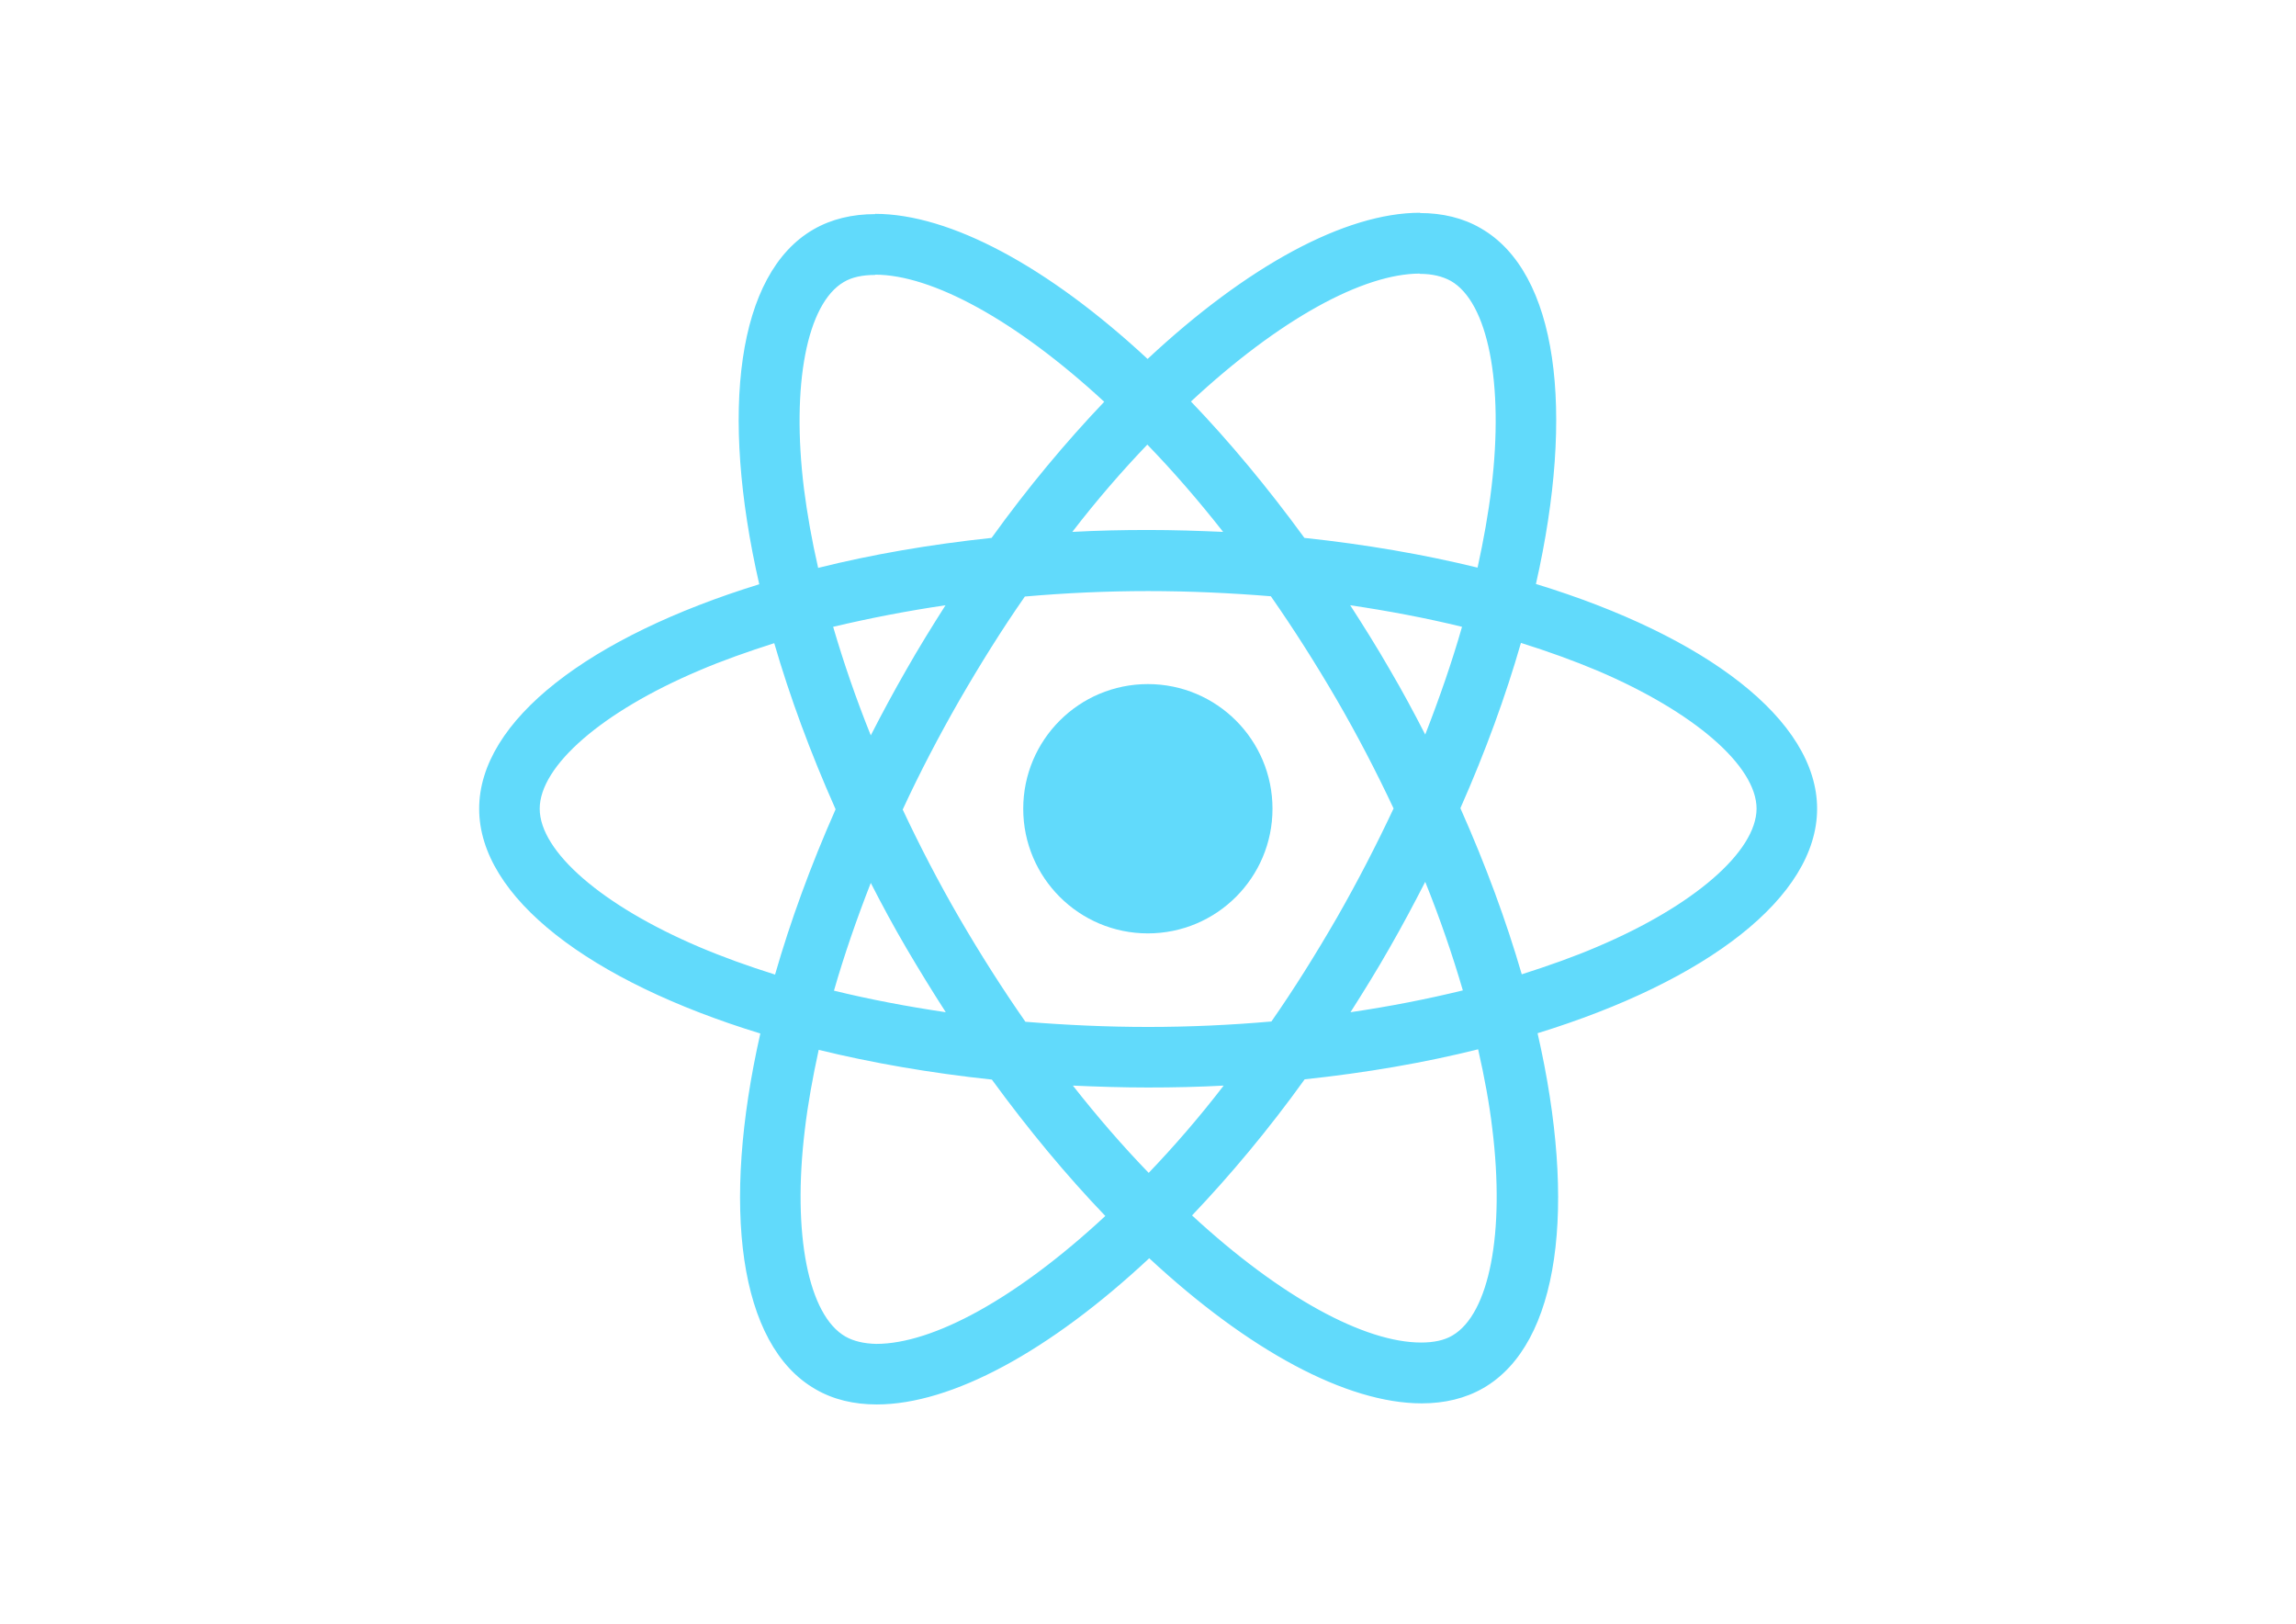
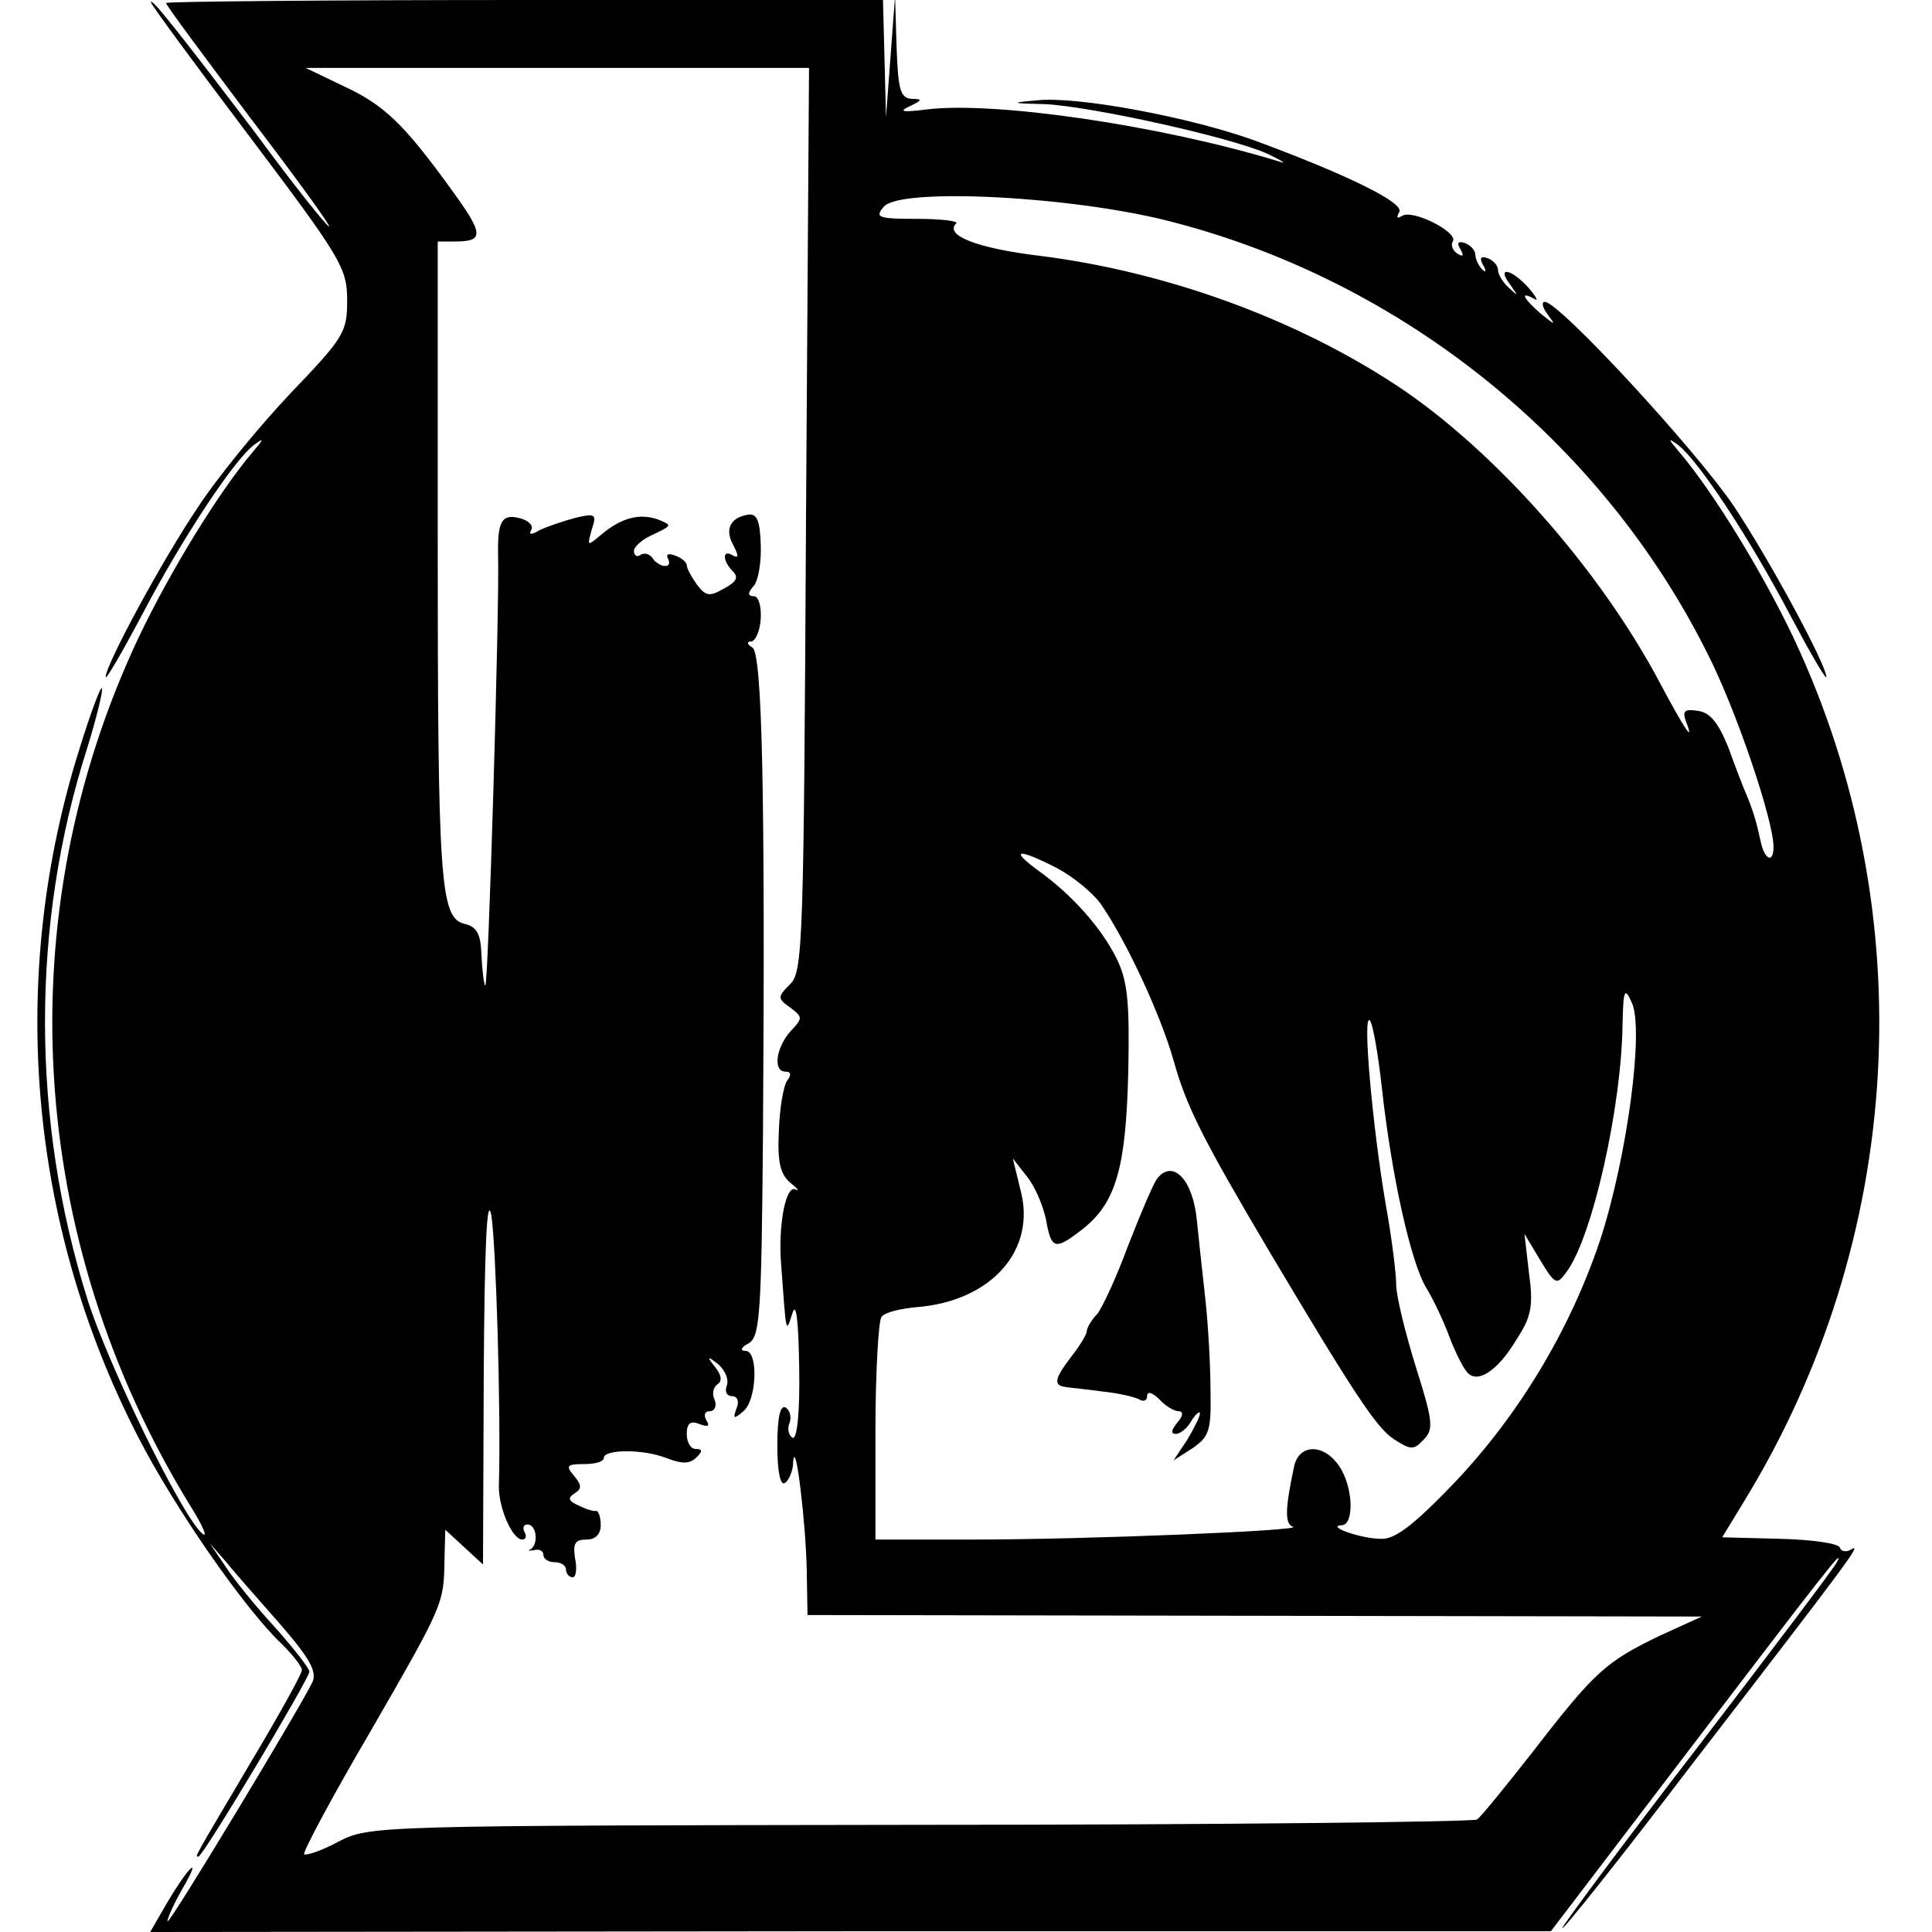
- <svg xmlns="http://www.w3.org/2000/svg" viewBox="0 0 841.9 595.3">
-   <g fill="#61DAFB">
-     <path d="M666.3 296.5c0-32.5-40.7-63.3-103.1-82.4 14.4-63.6 8-114.2-20.2-130.4-6.5-3.8-14.1-5.6-22.4-5.6v22.3c4.6 0 8.3.9 11.4 2.6 13.6 7.8 19.5 37.5 14.9 75.7-1.1 9.4-2.9 19.3-5.1 29.4-19.6-4.8-41-8.5-63.5-10.9-13.5-18.5-27.5-35.3-41.6-50 32.6-30.3 63.2-46.9 84-46.9V78c-27.5 0-63.5 19.6-99.9 53.6-36.4-33.8-72.4-53.2-99.9-53.2v22.3c20.7 0 51.4 16.5 84 46.6-14 14.7-28 31.4-41.3 49.9-22.6 2.4-44 6.1-63.6 11-2.3-10-4-19.7-5.2-29-4.7-38.2 1.1-67.9 14.6-75.8 3-1.8 6.9-2.6 11.5-2.6V78.5c-8.4 0-16 1.8-22.6 5.6-28.1 16.2-34.4 66.7-19.9 130.1-62.2 19.2-102.7 49.9-102.7 82.3 0 32.5 40.7 63.3 103.1 82.4-14.4 63.6-8 114.2 20.2 130.4 6.5 3.8 14.1 5.6 22.5 5.6 27.5 0 63.5-19.6 99.9-53.6 36.4 33.8 72.4 53.2 99.9 53.2 8.4 0 16-1.8 22.6-5.6 28.1-16.2 34.4-66.7 19.9-130.1 62-19.1 102.5-49.9 102.5-82.3zm-130.2-66.7c-3.7 12.9-8.3 26.2-13.5 39.5-4.1-8-8.4-16-13.1-24-4.6-8-9.5-15.8-14.4-23.4 14.2 2.1 27.9 4.7 41 7.9zm-45.8 106.5c-7.8 13.5-15.8 26.3-24.1 38.2-14.9 1.3-30 2-45.2 2-15.1 0-30.2-.7-45-1.9-8.3-11.9-16.4-24.6-24.2-38-7.6-13.1-14.5-26.4-20.8-39.8 6.2-13.4 13.2-26.8 20.7-39.9 7.8-13.5 15.8-26.3 24.1-38.2 14.9-1.3 30-2 45.2-2 15.1 0 30.2.7 45 1.9 8.3 11.9 16.4 24.6 24.2 38 7.6 13.1 14.5 26.4 20.8 39.8-6.3 13.4-13.2 26.8-20.7 39.9zm32.3-13c5.4 13.4 10 26.8 13.8 39.8-13.1 3.2-26.9 5.9-41.2 8 4.9-7.7 9.8-15.6 14.4-23.7 4.6-8 8.9-16.1 13-24.1zM421.2 430c-9.3-9.6-18.6-20.3-27.8-32 9 .4 18.2.7 27.5.7 9.4 0 18.7-.2 27.8-.7-9 11.7-18.3 22.4-27.5 32zm-74.4-58.9c-14.2-2.1-27.9-4.7-41-7.9 3.7-12.9 8.3-26.2 13.5-39.5 4.1 8 8.4 16 13.1 24 4.7 8 9.5 15.8 14.4 23.4zM420.7 163c9.3 9.6 18.6 20.3 27.8 32-9-.4-18.2-.7-27.5-.7-9.4 0-18.7.2-27.8.7 9-11.7 18.3-22.4 27.5-32zm-74 58.9c-4.9 7.7-9.8 15.6-14.4 23.7-4.6 8-8.9 16-13 24-5.4-13.4-10-26.8-13.8-39.8 13.1-3.1 26.9-5.8 41.2-7.9zm-90.5 125.2c-35.4-15.1-58.3-34.9-58.3-50.6 0-15.7 22.9-35.6 58.3-50.6 8.6-3.7 18-7 27.7-10.1 5.7 19.6 13.2 40 22.5 60.9-9.2 20.8-16.6 41.1-22.2 60.6-9.9-3.1-19.3-6.5-28-10.2zM310 490c-13.6-7.8-19.5-37.5-14.9-75.7 1.1-9.4 2.9-19.3 5.1-29.4 19.6 4.8 41 8.5 63.5 10.9 13.5 18.5 27.5 35.3 41.6 50-32.6 30.3-63.2 46.9-84 46.9-4.5-.1-8.3-1-11.3-2.7zm237.2-76.2c4.7 38.2-1.1 67.9-14.6 75.8-3 1.8-6.9 2.6-11.5 2.6-20.7 0-51.4-16.5-84-46.6 14-14.7 28-31.4 41.3-49.9 22.6-2.4 44-6.1 63.6-11 2.3 10.1 4.1 19.8 5.2 29.1zm38.5-66.7c-8.6 3.7-18 7-27.7 10.1-5.7-19.6-13.2-40-22.5-60.9 9.2-20.8 16.6-41.1 22.2-60.6 9.9 3.1 19.3 6.5 28.1 10.2 35.4 15.1 58.3 34.9 58.3 50.6-.1 15.7-23 35.6-58.4 50.6zM320.8 78.4z" />
-     <circle cx="420.9" cy="296.5" r="45.7" />
-     <path d="M520.5 78.1z" />
+ <svg xmlns="http://www.w3.org/2000/svg" version="1.0" width="256pt" height="256pt" viewBox="0 0 256 256" preserveAspectRatio="xMidYMid meet">
+   <g transform="translate(0,256) scale(0.1,-0.1)" fill="#000000" stroke="none">
+     <path d="M200 2557 c0 -3 59 -83 130 -177 122 -162 130 -175 130 -218 0 -42 -4 -49 -74 -122 -40 -42 -96 -110 -123 -151 -48 -71 -123 -210 -123 -226 0 -5 22 33 48 82 53 101 121 204 148 225 15 11 14 9 -2 -10 -44 -52 -108 -156 -150 -244 -174 -368 -149 -798 68 -1151 17 -27 24 -44 16 -37 -26 21 -125 224 -152 310 -75 238 -75 497 -1 729 13 42 22 79 20 81 -2 2 -15 -33 -29 -78 -96 -303 -69 -629 76 -912 49 -96 143 -231 192 -277 14 -14 26 -29 26 -34 0 -5 -30 -59 -67 -121 -78 -132 -75 -126 -70 -126 6 0 147 236 147 245 0 4 -20 30 -45 58 -25 27 -55 64 -66 81 l-21 31 22 -25 c11 -14 44 -51 72 -83 39 -45 48 -62 42 -76 -20 -40 -189 -320 -192 -317 -1 2 7 21 19 42 28 48 10 33 -20 -18 l-22 -38 928 1 928 0 173 227 c193 253 217 284 206 262 -4 -8 -88 -119 -186 -247 -98 -127 -178 -235 -178 -238 0 -4 76 91 168 212 219 284 229 298 215 290 -6 -4 -13 -3 -15 2 -1 6 -37 11 -80 12 l-76 2 28 46 c214 348 239 780 66 1147 -42 88 -106 192 -150 244 -16 19 -17 21 -2 10 27 -21 95 -124 148 -225 26 -49 48 -87 48 -82 0 16 -75 155 -123 227 -51 75 -231 270 -250 270 -5 0 -3 -8 4 -17 11 -15 10 -14 -9 1 -24 21 -29 31 -9 20 6 -4 3 2 -7 14 -23 26 -44 30 -25 5 11 -16 11 -16 -1 -5 -8 7 -15 18 -15 24 0 6 -6 13 -14 16 -9 3 -11 0 -6 -9 5 -8 4 -11 -1 -6 -5 5 -9 14 -9 19 0 6 -6 13 -14 16 -9 3 -11 0 -6 -8 5 -9 4 -11 -4 -6 -6 4 -9 11 -6 16 8 12 -53 43 -67 34 -7 -4 -8 -3 -4 5 8 12 -70 50 -192 95 -86 31 -236 59 -288 53 -36 -3 -35 -4 11 -5 61 -3 247 -44 295 -66 19 -9 26 -14 15 -10 -157 48 -377 80 -467 69 -32 -4 -38 -3 -23 4 17 8 18 10 3 10 -15 1 -18 12 -20 69 l-2 67 -6 -80 -6 -80 -2 78 -2 77 -475 0 c-261 0 -475 -2 -475 -4 0 -3 50 -70 110 -150 61 -80 109 -146 106 -146 -3 0 -47 55 -97 123 -101 133 -139 181 -139 174z m868 -685 c-3 -559 -4 -600 -21 -616 -17 -17 -17 -19 0 -31 17 -13 17 -14 0 -32 -19 -22 -23 -53 -6 -53 7 0 8 -4 2 -12 -5 -7 -10 -37 -11 -67 -2 -41 2 -57 15 -68 10 -8 13 -12 7 -9 -13 6 -23 -48 -19 -99 7 -94 6 -93 15 -65 5 16 8 -9 9 -73 1 -60 -3 -96 -9 -92 -5 3 -7 12 -4 19 3 8 1 17 -5 21 -7 4 -11 -13 -11 -50 0 -35 4 -54 10 -50 5 3 11 16 11 28 3 35 17 -83 18 -145 l1 -58 593 -1 592 -1 -57 -26 c-70 -34 -85 -47 -166 -152 -37 -47 -70 -88 -75 -91 -5 -3 -336 -7 -737 -7 -721 -1 -730 -1 -771 -22 -22 -12 -43 -19 -46 -17 -2 3 37 76 88 163 98 170 97 169 98 228 l1 39 25 -23 25 -23 1 254 c1 162 4 238 10 209 6 -37 13 -257 10 -360 0 -29 18 -70 31 -70 5 0 6 5 3 10 -3 6 -1 10 4 10 12 0 15 -26 4 -33 -5 -2 -2 -2 5 -1 6 2 12 -1 12 -6 0 -6 7 -10 15 -10 8 0 15 -4 15 -10 0 -5 4 -10 9 -10 4 0 6 11 3 25 -3 20 0 25 15 25 12 0 19 7 19 19 0 11 -3 19 -6 19 -3 -1 -13 2 -23 7 -14 6 -15 10 -6 16 10 6 10 11 0 23 -12 14 -10 16 13 16 14 0 26 3 26 8 0 12 53 12 83 0 21 -8 31 -8 40 1 8 8 8 11 -1 11 -7 0 -12 9 -12 20 0 14 5 18 17 13 11 -4 14 -3 9 5 -4 7 -2 12 4 12 7 0 10 7 7 15 -4 8 -2 17 4 21 6 4 5 12 -3 22 -12 15 -11 16 4 4 9 -8 14 -20 11 -28 -3 -8 0 -14 7 -14 7 0 10 -7 6 -16 -5 -14 -4 -15 9 -4 18 15 20 80 3 80 -8 0 -6 5 4 10 15 9 17 38 19 278 3 449 -1 636 -14 644 -7 4 -8 8 -2 8 6 0 12 14 13 30 1 17 -3 30 -9 30 -8 0 -9 4 0 14 6 7 10 32 9 55 -1 31 -5 41 -17 39 -24 -4 -31 -20 -19 -41 7 -14 7 -17 -1 -13 -14 9 -14 -7 0 -21 8 -8 5 -14 -12 -23 -19 -11 -24 -10 -36 6 -7 10 -13 21 -13 25 0 4 -7 10 -16 13 -8 3 -12 2 -9 -4 3 -6 2 -10 -4 -10 -5 0 -13 5 -16 10 -4 6 -11 8 -16 5 -5 -4 -9 -1 -9 5 0 6 12 16 26 22 25 12 25 12 5 20 -24 8 -48 2 -75 -21 -18 -15 -18 -15 -12 7 7 21 5 22 -21 16 -15 -4 -36 -11 -47 -16 -12 -7 -16 -7 -12 0 3 5 -3 12 -14 15 -25 7 -31 -3 -30 -50 2 -65 -13 -573 -17 -569 -2 2 -4 20 -5 40 -1 29 -6 38 -23 42 -32 8 -35 57 -35 515 l0 389 23 0 c39 0 38 10 -5 69 -63 87 -89 112 -143 137 l-50 24 333 0 334 0 -4 -598z m485 394 c306 -79 569 -291 709 -571 38 -74 88 -222 88 -257 0 -23 -12 -17 -17 7 -5 23 -9 38 -18 60 -5 11 -16 40 -25 65 -13 32 -24 46 -40 48 -18 3 -21 0 -16 -14 12 -31 -2 -10 -35 52 -79 149 -218 307 -348 393 -135 89 -306 151 -473 172 -83 10 -127 27 -111 43 4 3 -20 6 -52 6 -52 0 -56 2 -44 16 21 26 253 14 382 -20z m-153 -856 c21 -11 47 -32 58 -47 33 -47 79 -145 97 -208 17 -61 38 -103 128 -255 112 -188 141 -232 164 -247 22 -14 26 -15 39 -1 14 14 13 24 -10 97 -14 45 -26 94 -26 109 0 15 -6 63 -14 107 -17 100 -31 252 -21 243 4 -4 11 -44 16 -89 13 -118 38 -229 58 -264 10 -16 24 -46 31 -65 7 -19 18 -41 23 -47 13 -18 41 -1 67 43 19 29 22 44 16 87 l-6 52 21 -35 c20 -33 22 -33 35 -15 34 46 73 219 74 330 1 44 3 47 12 27 17 -35 -6 -206 -42 -316 -40 -119 -108 -232 -195 -323 -52 -54 -77 -73 -95 -72 -27 0 -74 17 -52 18 17 1 15 52 -4 79 -20 29 -52 29 -59 0 -12 -56 -13 -77 -2 -81 17 -5 -272 -17 -425 -17 l-128 0 0 143 c0 78 4 147 8 152 4 6 25 11 47 13 99 8 159 76 137 156 l-10 41 18 -23 c11 -13 22 -39 26 -58 7 -40 12 -41 48 -13 45 35 58 82 61 209 2 94 -1 121 -16 151 -20 40 -59 84 -104 116 -38 28 -26 29 25 3z" />
+     <path d="M1533 998 c-5 -7 -22 -47 -38 -88 -15 -41 -34 -82 -41 -91 -8 -8 -14 -19 -14 -23 0 -4 -9 -19 -20 -33 -23 -30 -25 -39 -7 -41 6 -1 28 -3 49 -6 20 -2 41 -7 47 -10 6 -4 11 -2 11 4 0 7 7 5 16 -4 8 -9 20 -16 26 -16 6 0 6 -6 -2 -15 -8 -10 -9 -15 -2 -15 6 0 16 8 21 18 6 9 11 13 11 9 0 -4 -8 -20 -17 -35 l-18 -27 25 16 c22 15 25 23 24 75 0 33 -3 88 -7 124 -4 36 -9 82 -11 102 -5 55 -32 83 -53 56z" />
  </g>
</svg>
